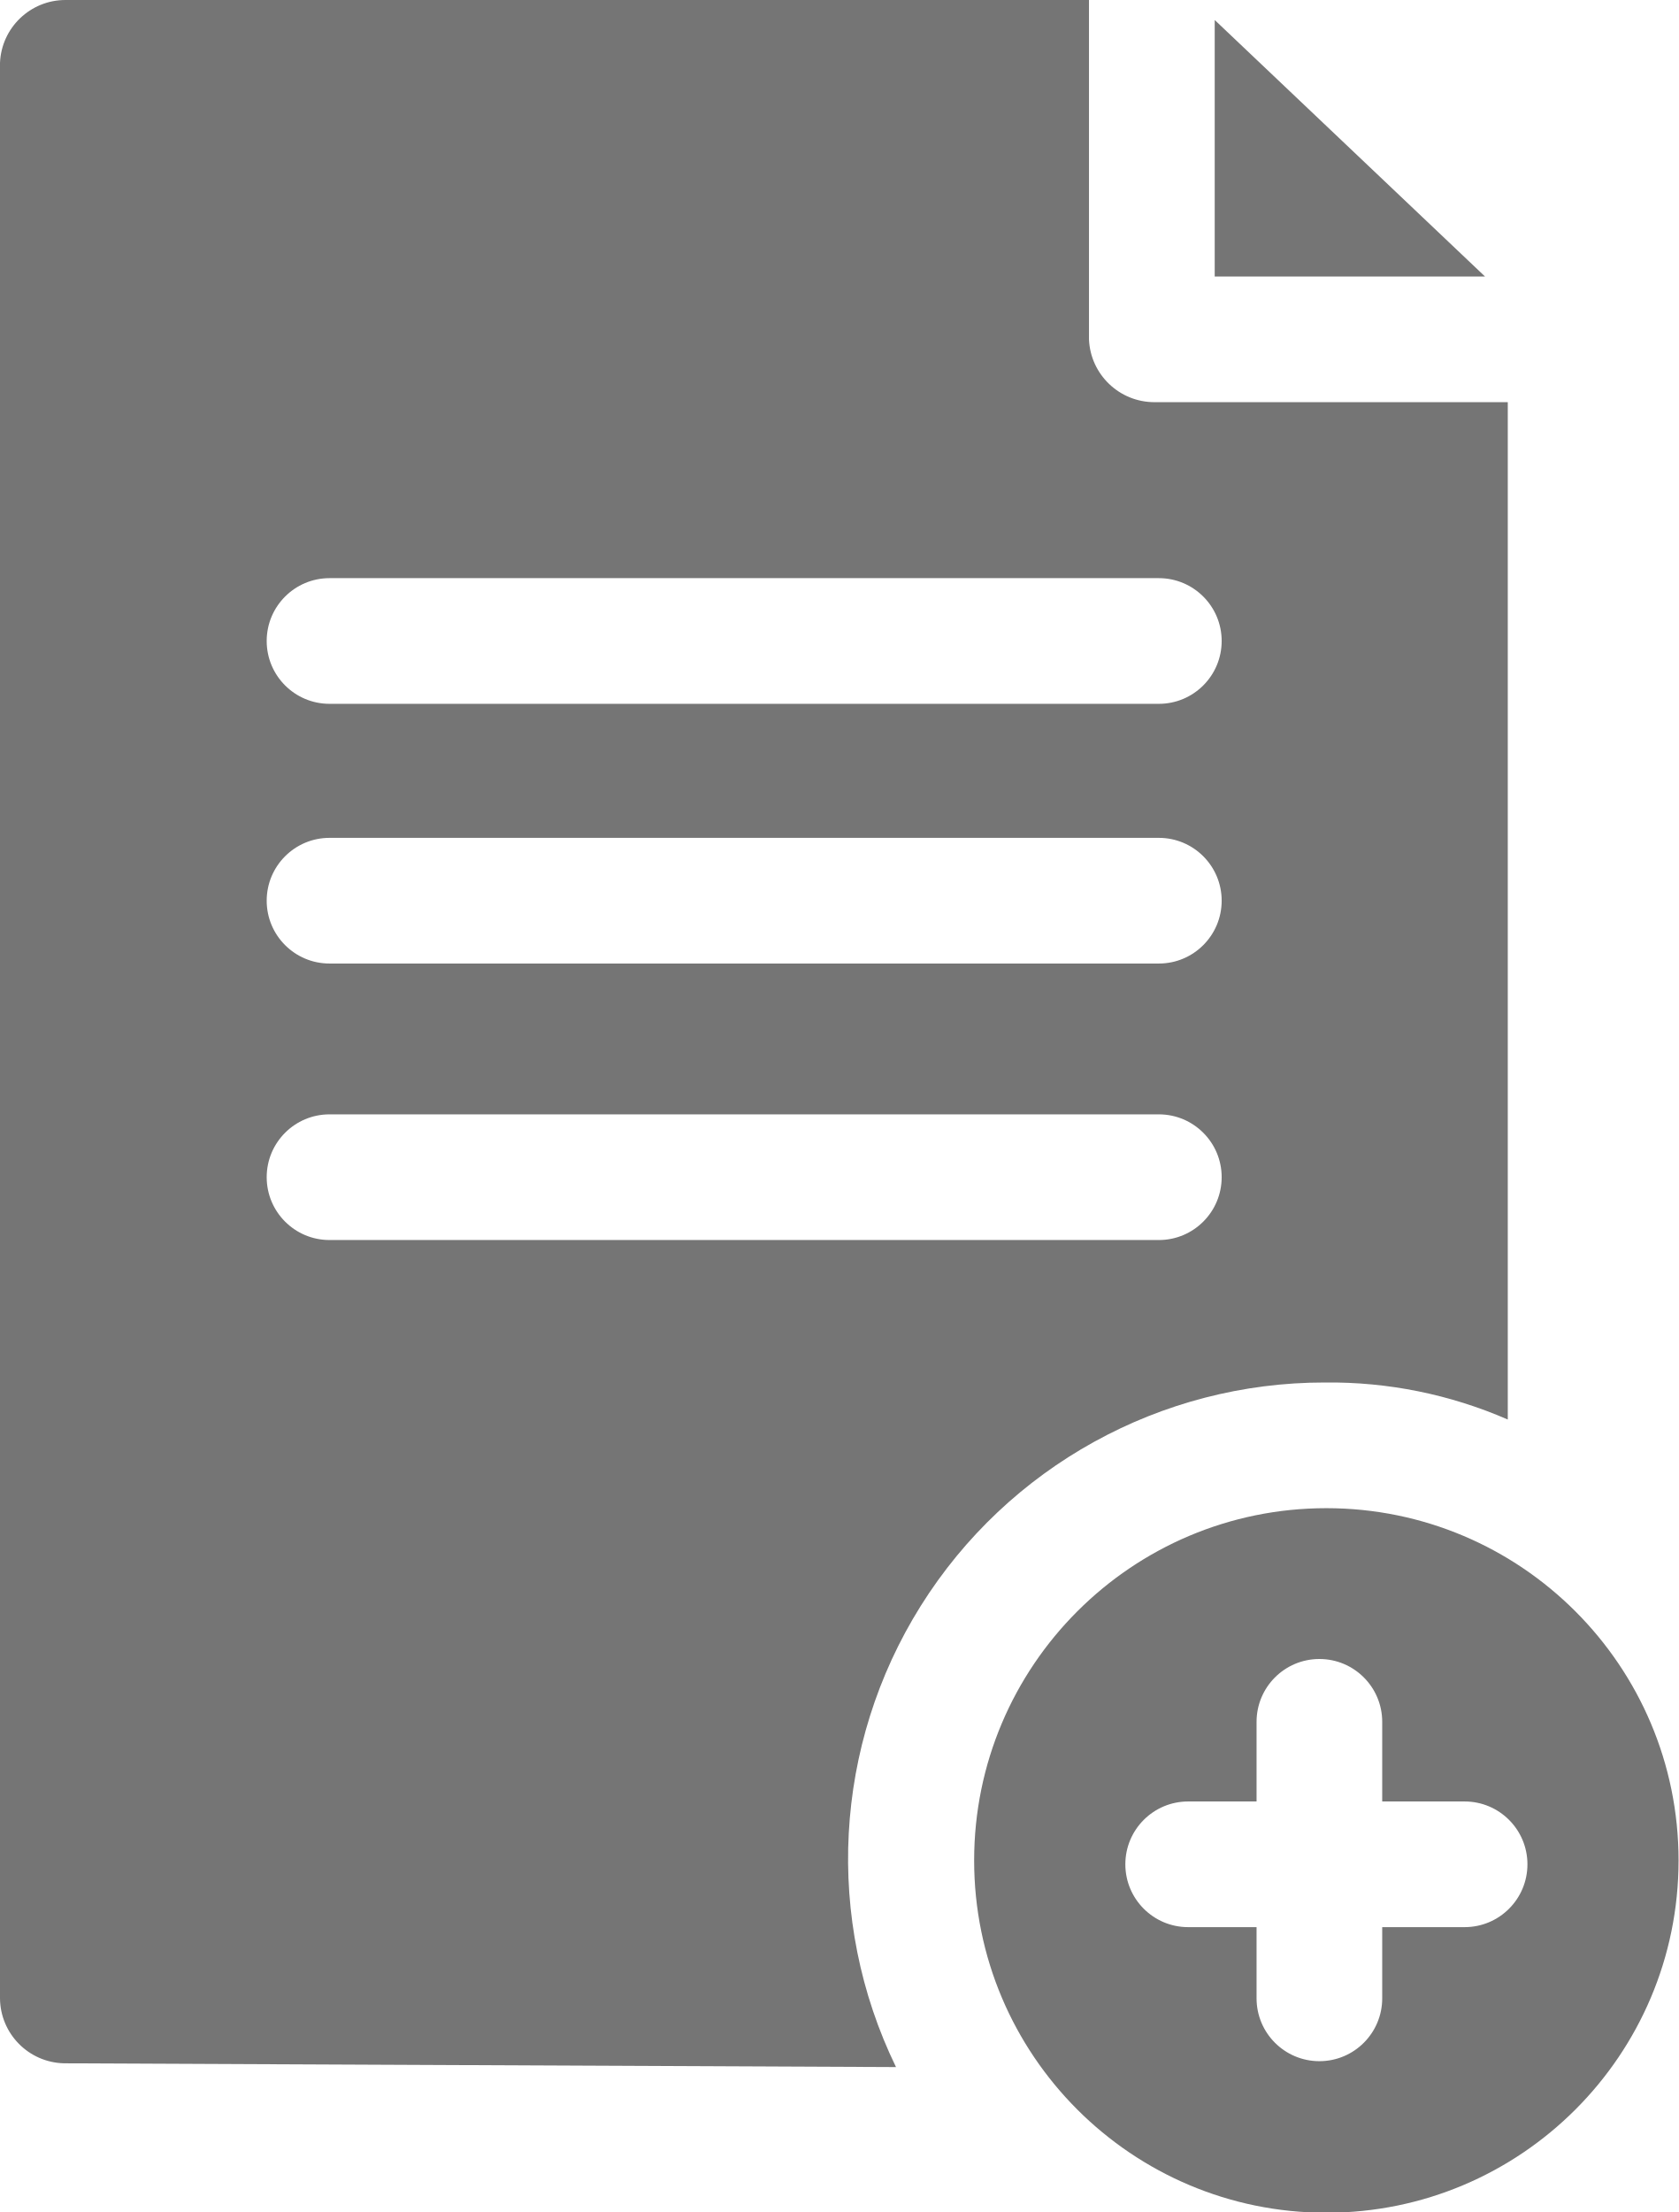
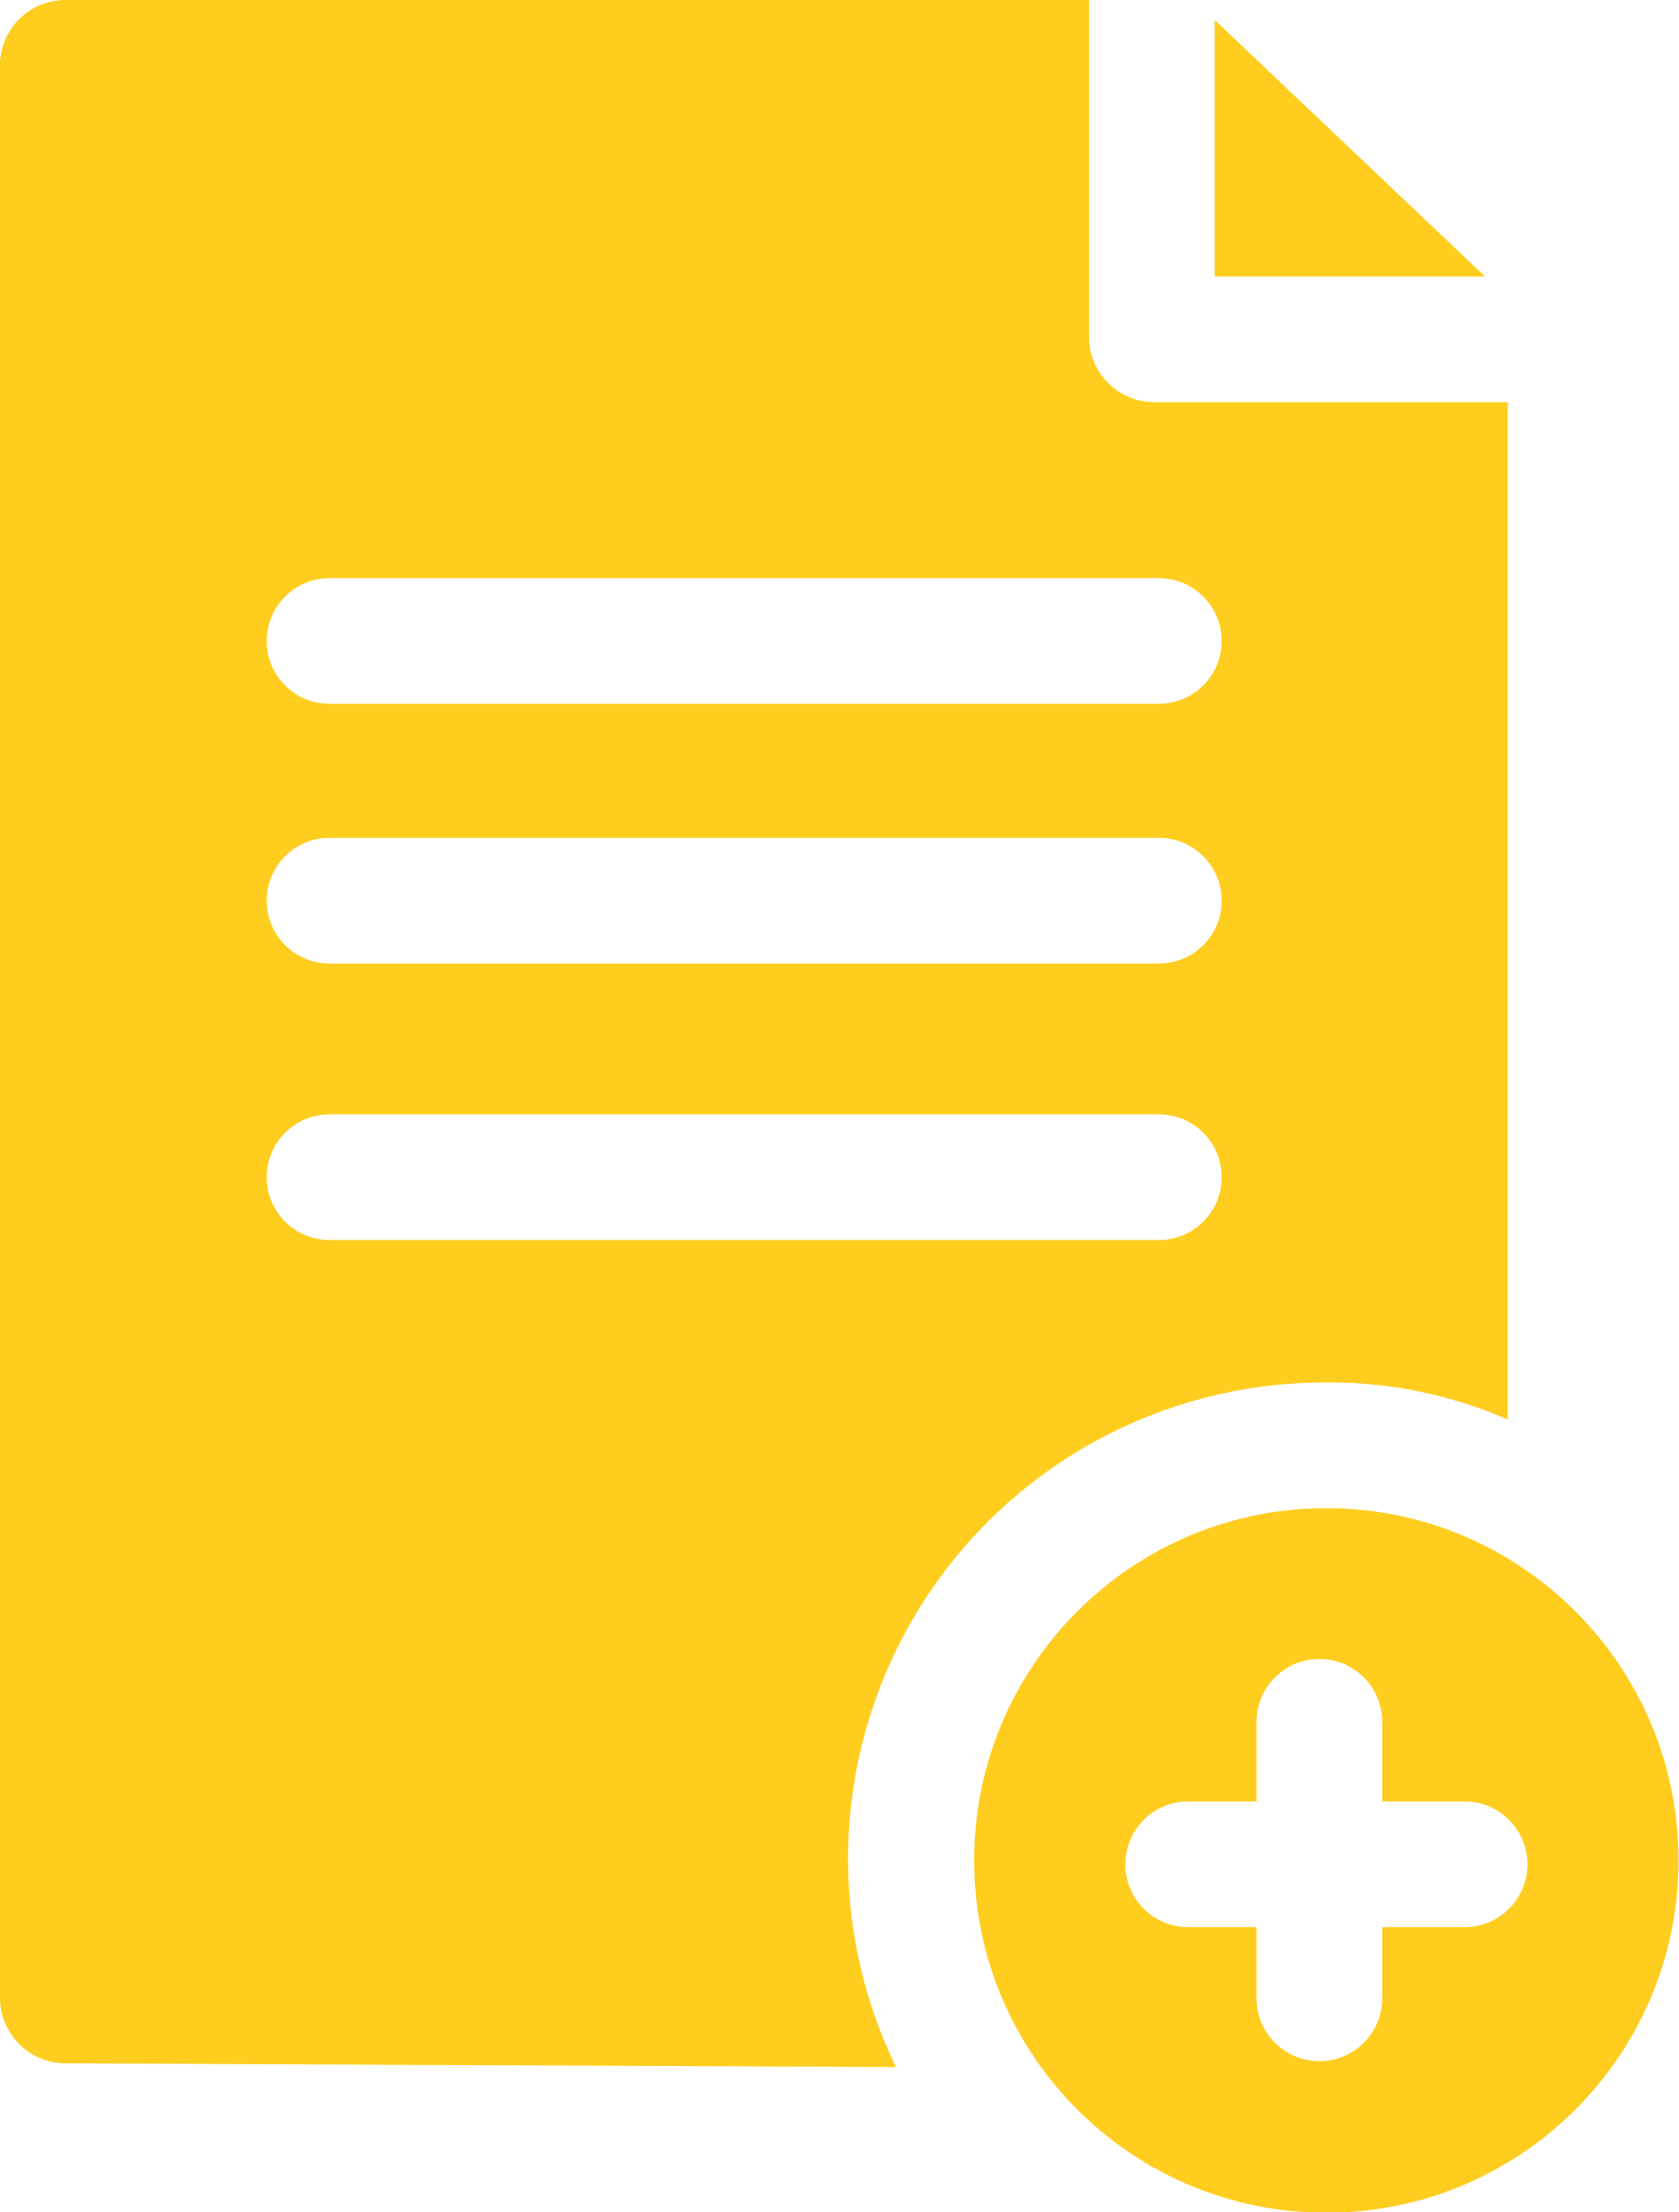
<svg xmlns="http://www.w3.org/2000/svg" width="20.489" height="27" viewBox="0 0 20.489 27">
-   <path id="add-file-svgrepo-com" d="M49.963,3.375h-3.3V.244ZM48.026,18.409a4.3,4.3,0,1,1-4.3,4.3A4.3,4.3,0,0,1,48.026,18.409Zm-.085,1.841a.767.767,0,0,0-.767.767v.972h-.835a.767.767,0,1,0,0,1.534h.835v.869a.767.767,0,1,0,1.534,0v-.869h1.006a.767.767,0,0,0,0-1.534H48.708v-.972A.767.767,0,0,0,47.941,20.25Zm-5.168,4.981-10.158-.046a.8.8,0,0,1-.782-.793V.767a.8.8,0,0,1,.8-.767H45.128V4.142a.8.8,0,0,0,.8.767h4.313V17.327a5.432,5.432,0,0,0-2.233-.452,5.814,5.814,0,0,0-5.236,8.356ZM35.089,7.824a.767.767,0,0,0,.767.767H45.981a.767.767,0,1,0,0-1.534H35.856A.767.767,0,0,0,35.089,7.824Zm0,3.17a.767.767,0,0,0,.767.767H45.981a.767.767,0,1,0,0-1.534H35.856A.767.767,0,0,0,35.089,10.994Zm.767,4.142H45.981a.767.767,0,1,0,0-1.534H35.856a.767.767,0,0,0,0,1.534Z" transform="translate(-31.833)" fill="#757575" />
+   <path id="add-file-svgrepo-com" d="M49.963,3.375h-3.3V.244ZM48.026,18.409a4.3,4.3,0,1,1-4.3,4.3A4.3,4.3,0,0,1,48.026,18.409Zm-.085,1.841a.767.767,0,0,0-.767.767v.972h-.835a.767.767,0,1,0,0,1.534h.835v.869a.767.767,0,1,0,1.534,0v-.869h1.006a.767.767,0,0,0,0-1.534H48.708v-.972A.767.767,0,0,0,47.941,20.25Zm-5.168,4.981-10.158-.046a.8.8,0,0,1-.782-.793V.767a.8.8,0,0,1,.8-.767H45.128V4.142a.8.8,0,0,0,.8.767h4.313V17.327a5.432,5.432,0,0,0-2.233-.452,5.814,5.814,0,0,0-5.236,8.356ZM35.089,7.824a.767.767,0,0,0,.767.767H45.981a.767.767,0,1,0,0-1.534H35.856A.767.767,0,0,0,35.089,7.824Zm0,3.17a.767.767,0,0,0,.767.767H45.981a.767.767,0,1,0,0-1.534H35.856A.767.767,0,0,0,35.089,10.994Zm.767,4.142H45.981a.767.767,0,1,0,0-1.534H35.856a.767.767,0,0,0,0,1.534Z" transform="translate(-31.833)" fill="#FFCD1E" />
</svg>
